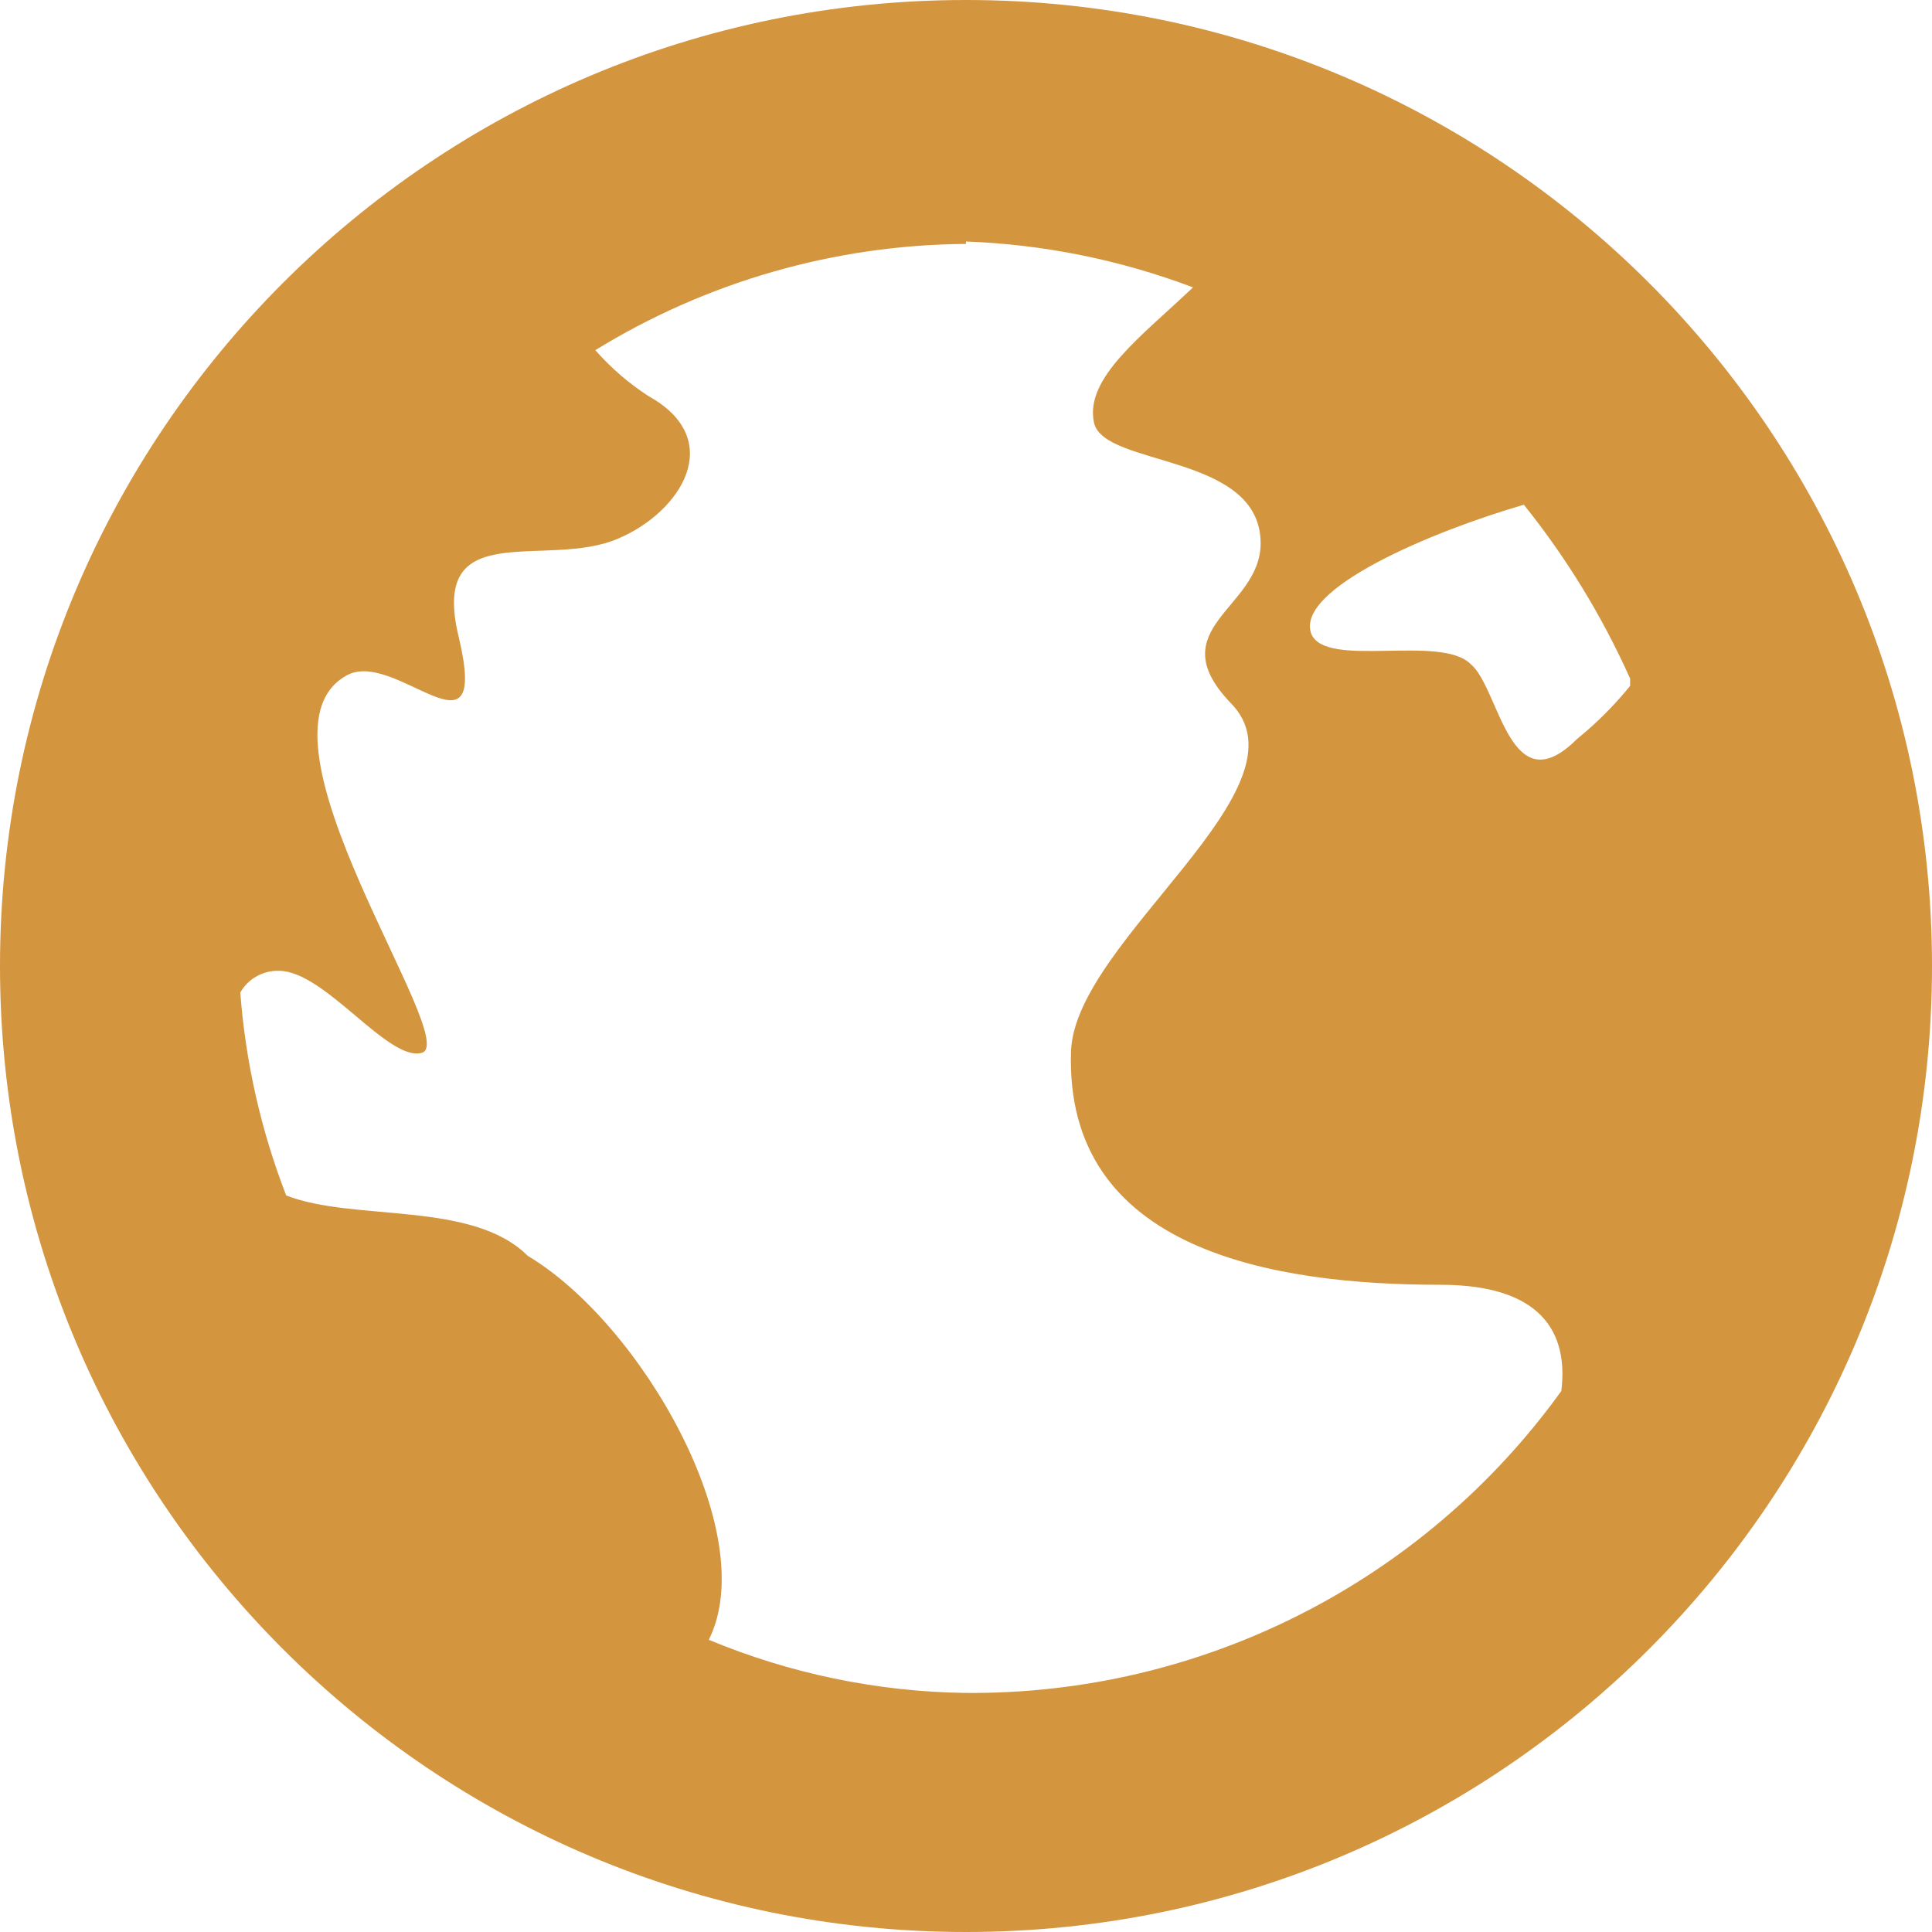
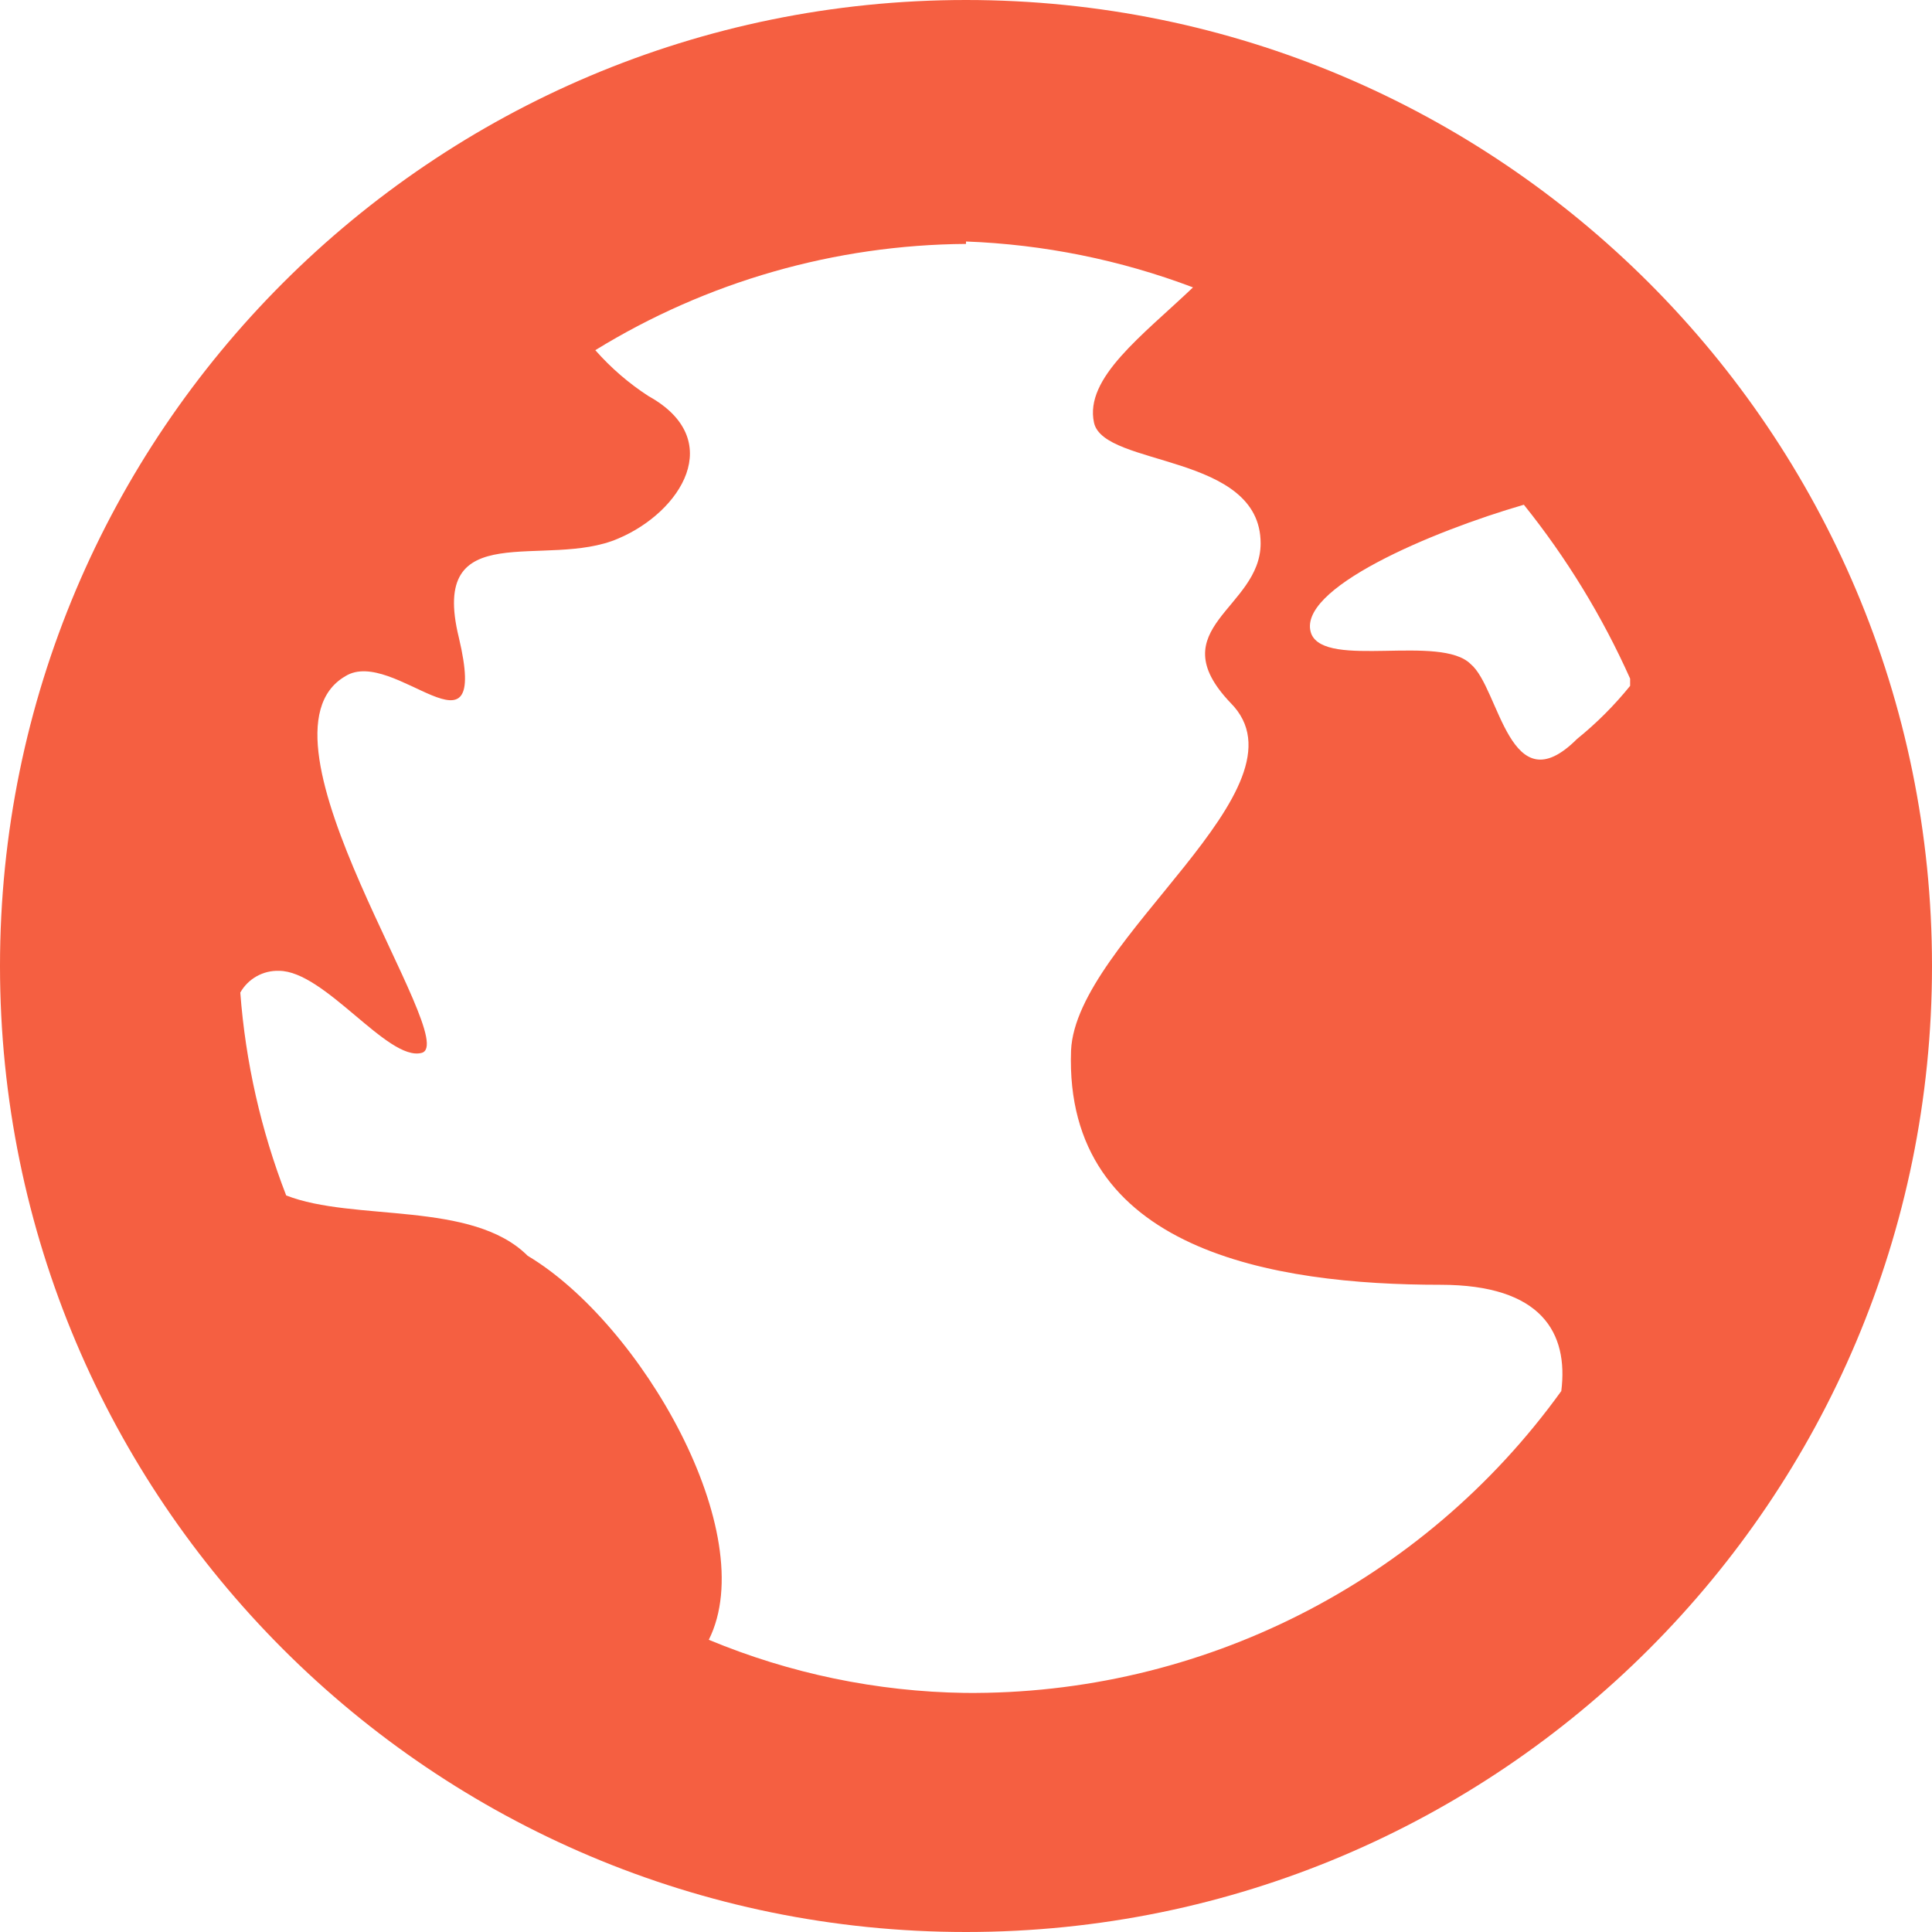
<svg xmlns="http://www.w3.org/2000/svg" id="Layer_1" data-name="Layer 1" width="64" height="64" viewBox="0 0 64 64">
  <defs>
-     <style>.cls-1{fill:#d4953f;}</style>
+     <style>.cls-1{fill:#f55f41;}</style>
  </defs>
  <path class="cls-1" d="M32,0A32,32,0,1,0,64,32,32,32,0,0,0,32,0Zm0,8a23.75,23.75,0,0,1,7.52,1.52c-1.68,1.6-3.6,3-3.28,4.48s5.52,1,5.52,4c0,2.16-3.36,2.8-1,5.28,2.8,2.8-5.12,7.84-5.28,11.52-0.24,6.64,6.72,7.76,12.24,7.76,3.36,0,4.24,1.6,4,3.52a24.07,24.07,0,0,1-19.76,10,22.94,22.94,0,0,1-8.48-1.76c1.76-3.52-2.24-10.48-6-12.72-1.84-1.84-5.76-1.12-8-2a23.49,23.49,0,0,1-1.52-6.72,1.42,1.42,0,0,1,1.28-.72c1.52,0,3.6,3,4.72,2.72C15.36,34.56,8,24.4,11.44,22.4c1.6-1,4.8,3.12,3.76-1.28-1-4.08,2.88-2.24,5.28-3.28,2.08-.88,3.6-3.28,1-4.72a8.55,8.55,0,0,1-1.76-1.52A23.75,23.75,0,0,1,32,8.08V8Zm18.48,8.72A26.46,26.46,0,0,1,54,22.48v0.24a11.78,11.78,0,0,1-1.76,1.76C50,26.72,49.68,22.8,48.72,22c-1-1-4.8.16-5.28-1C42.88,19.52,47.44,17.6,50.48,16.72Z" />
</svg>
